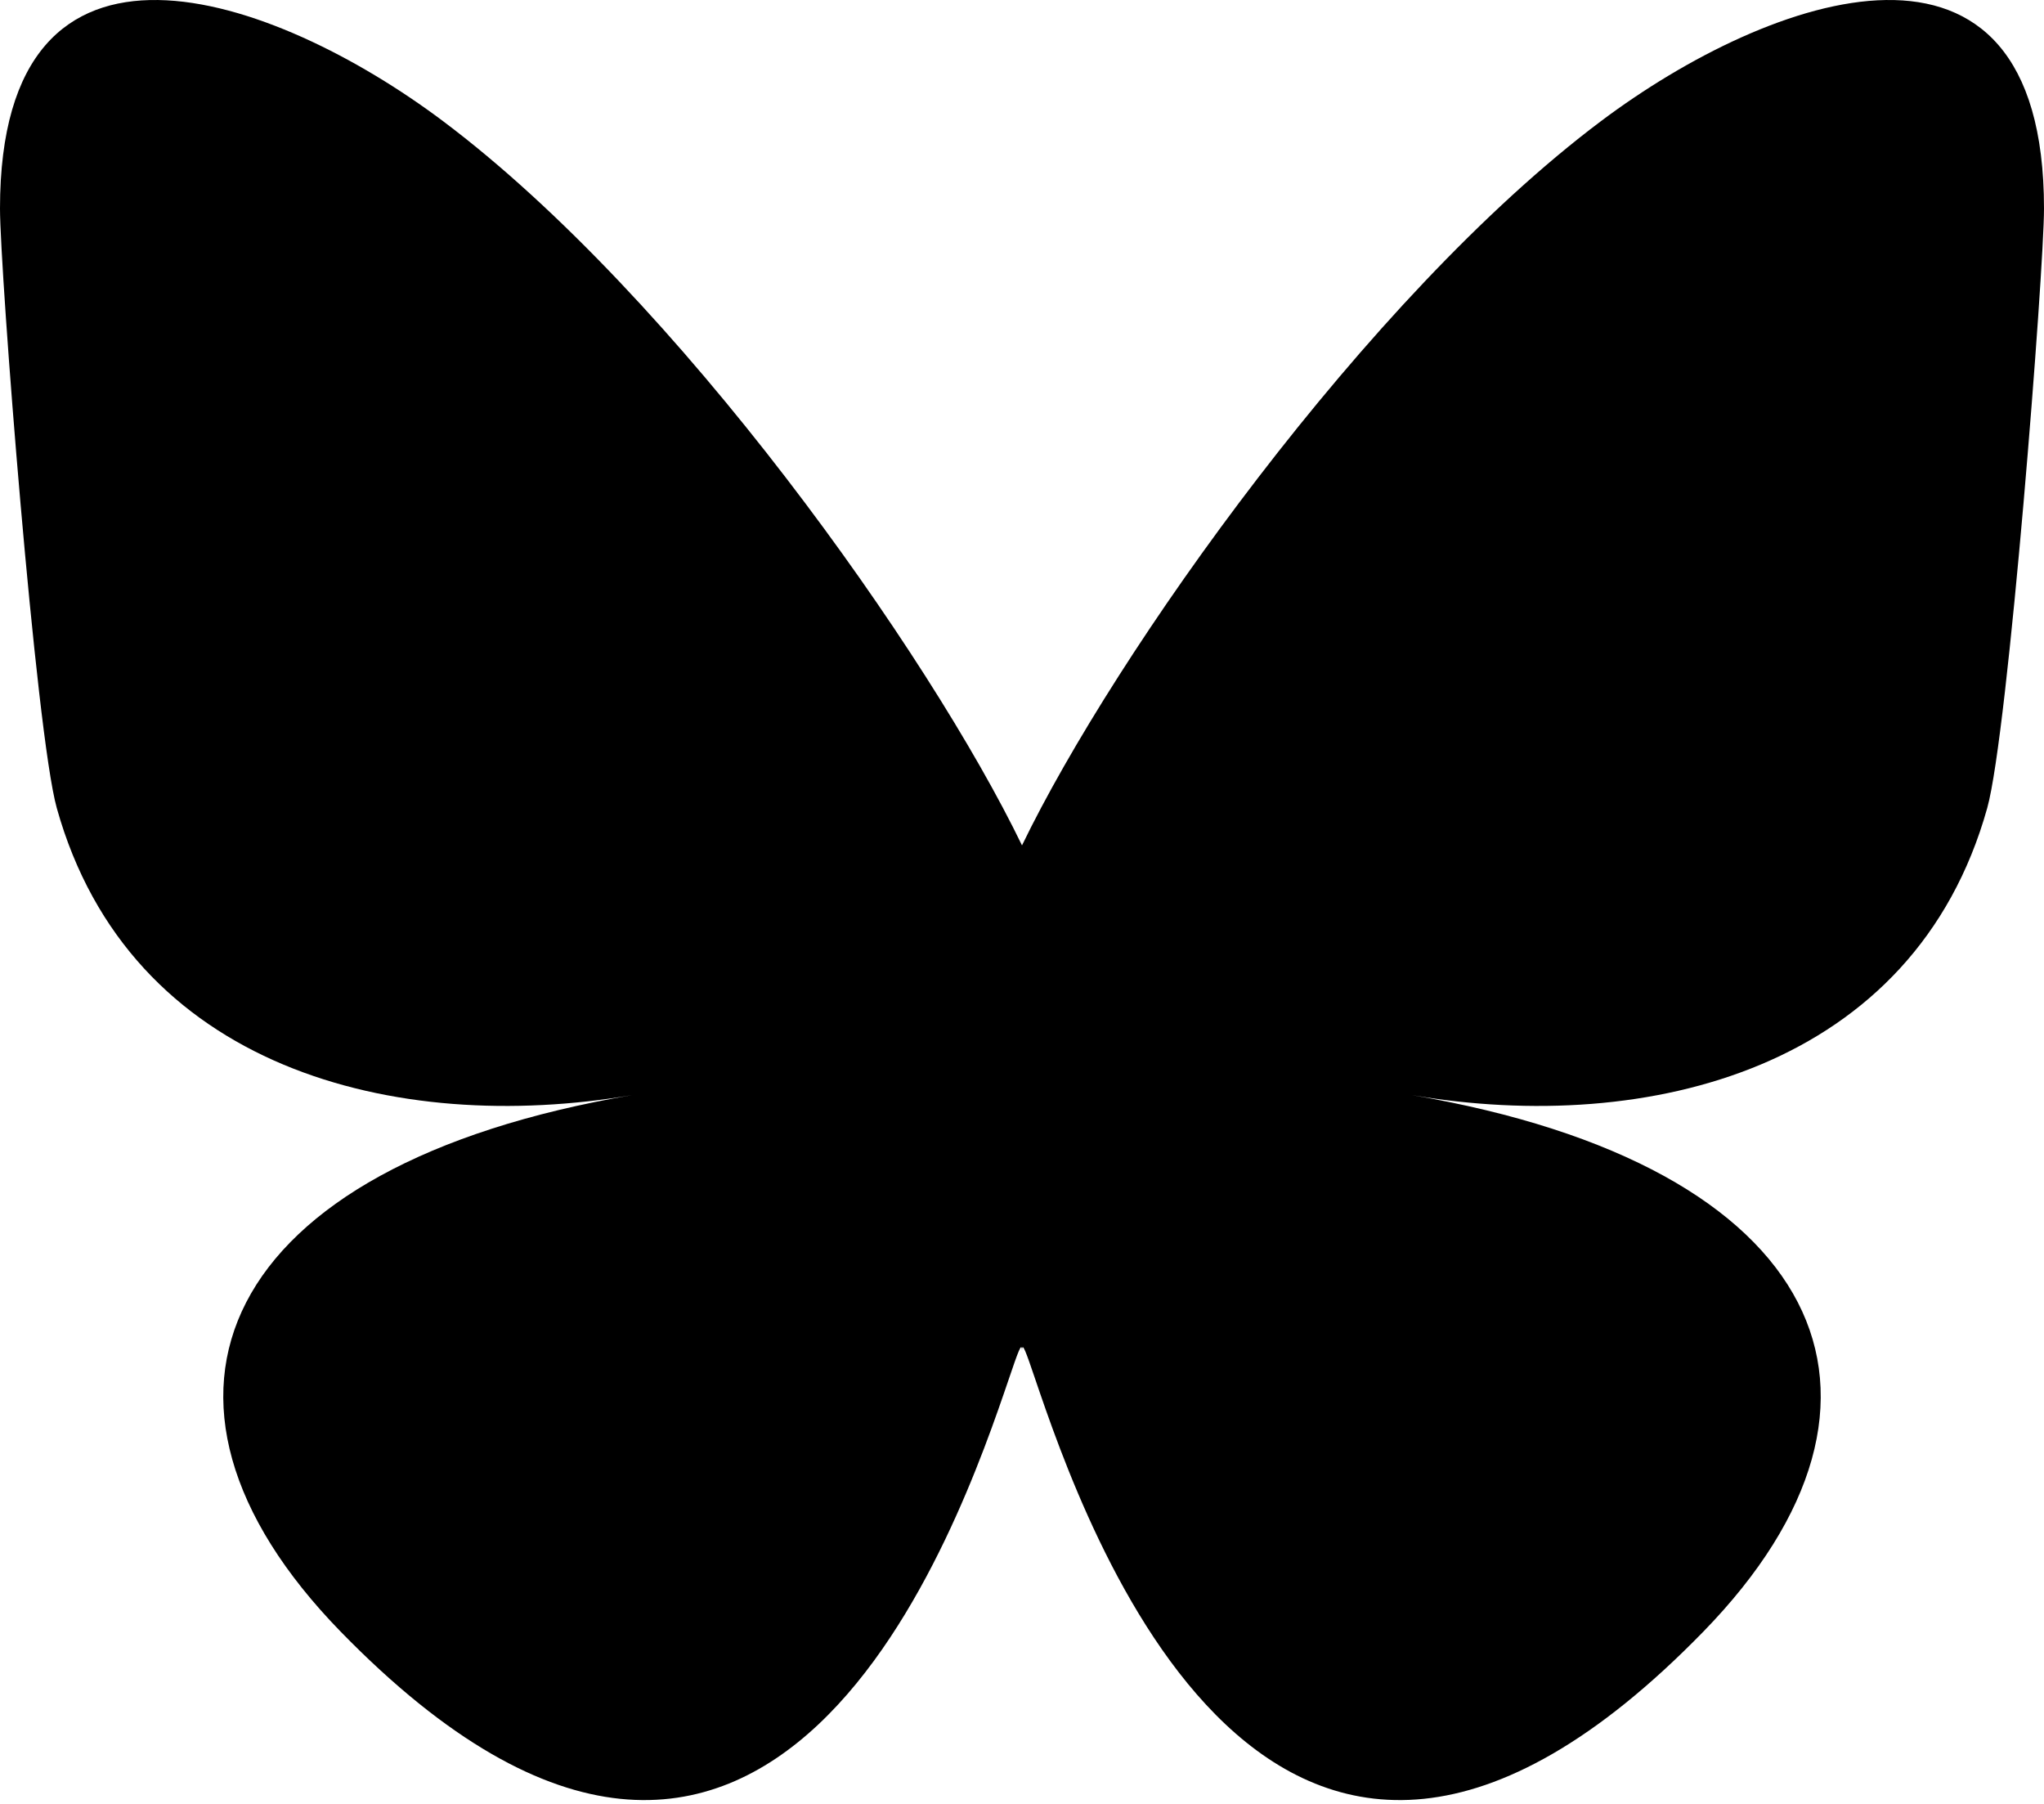
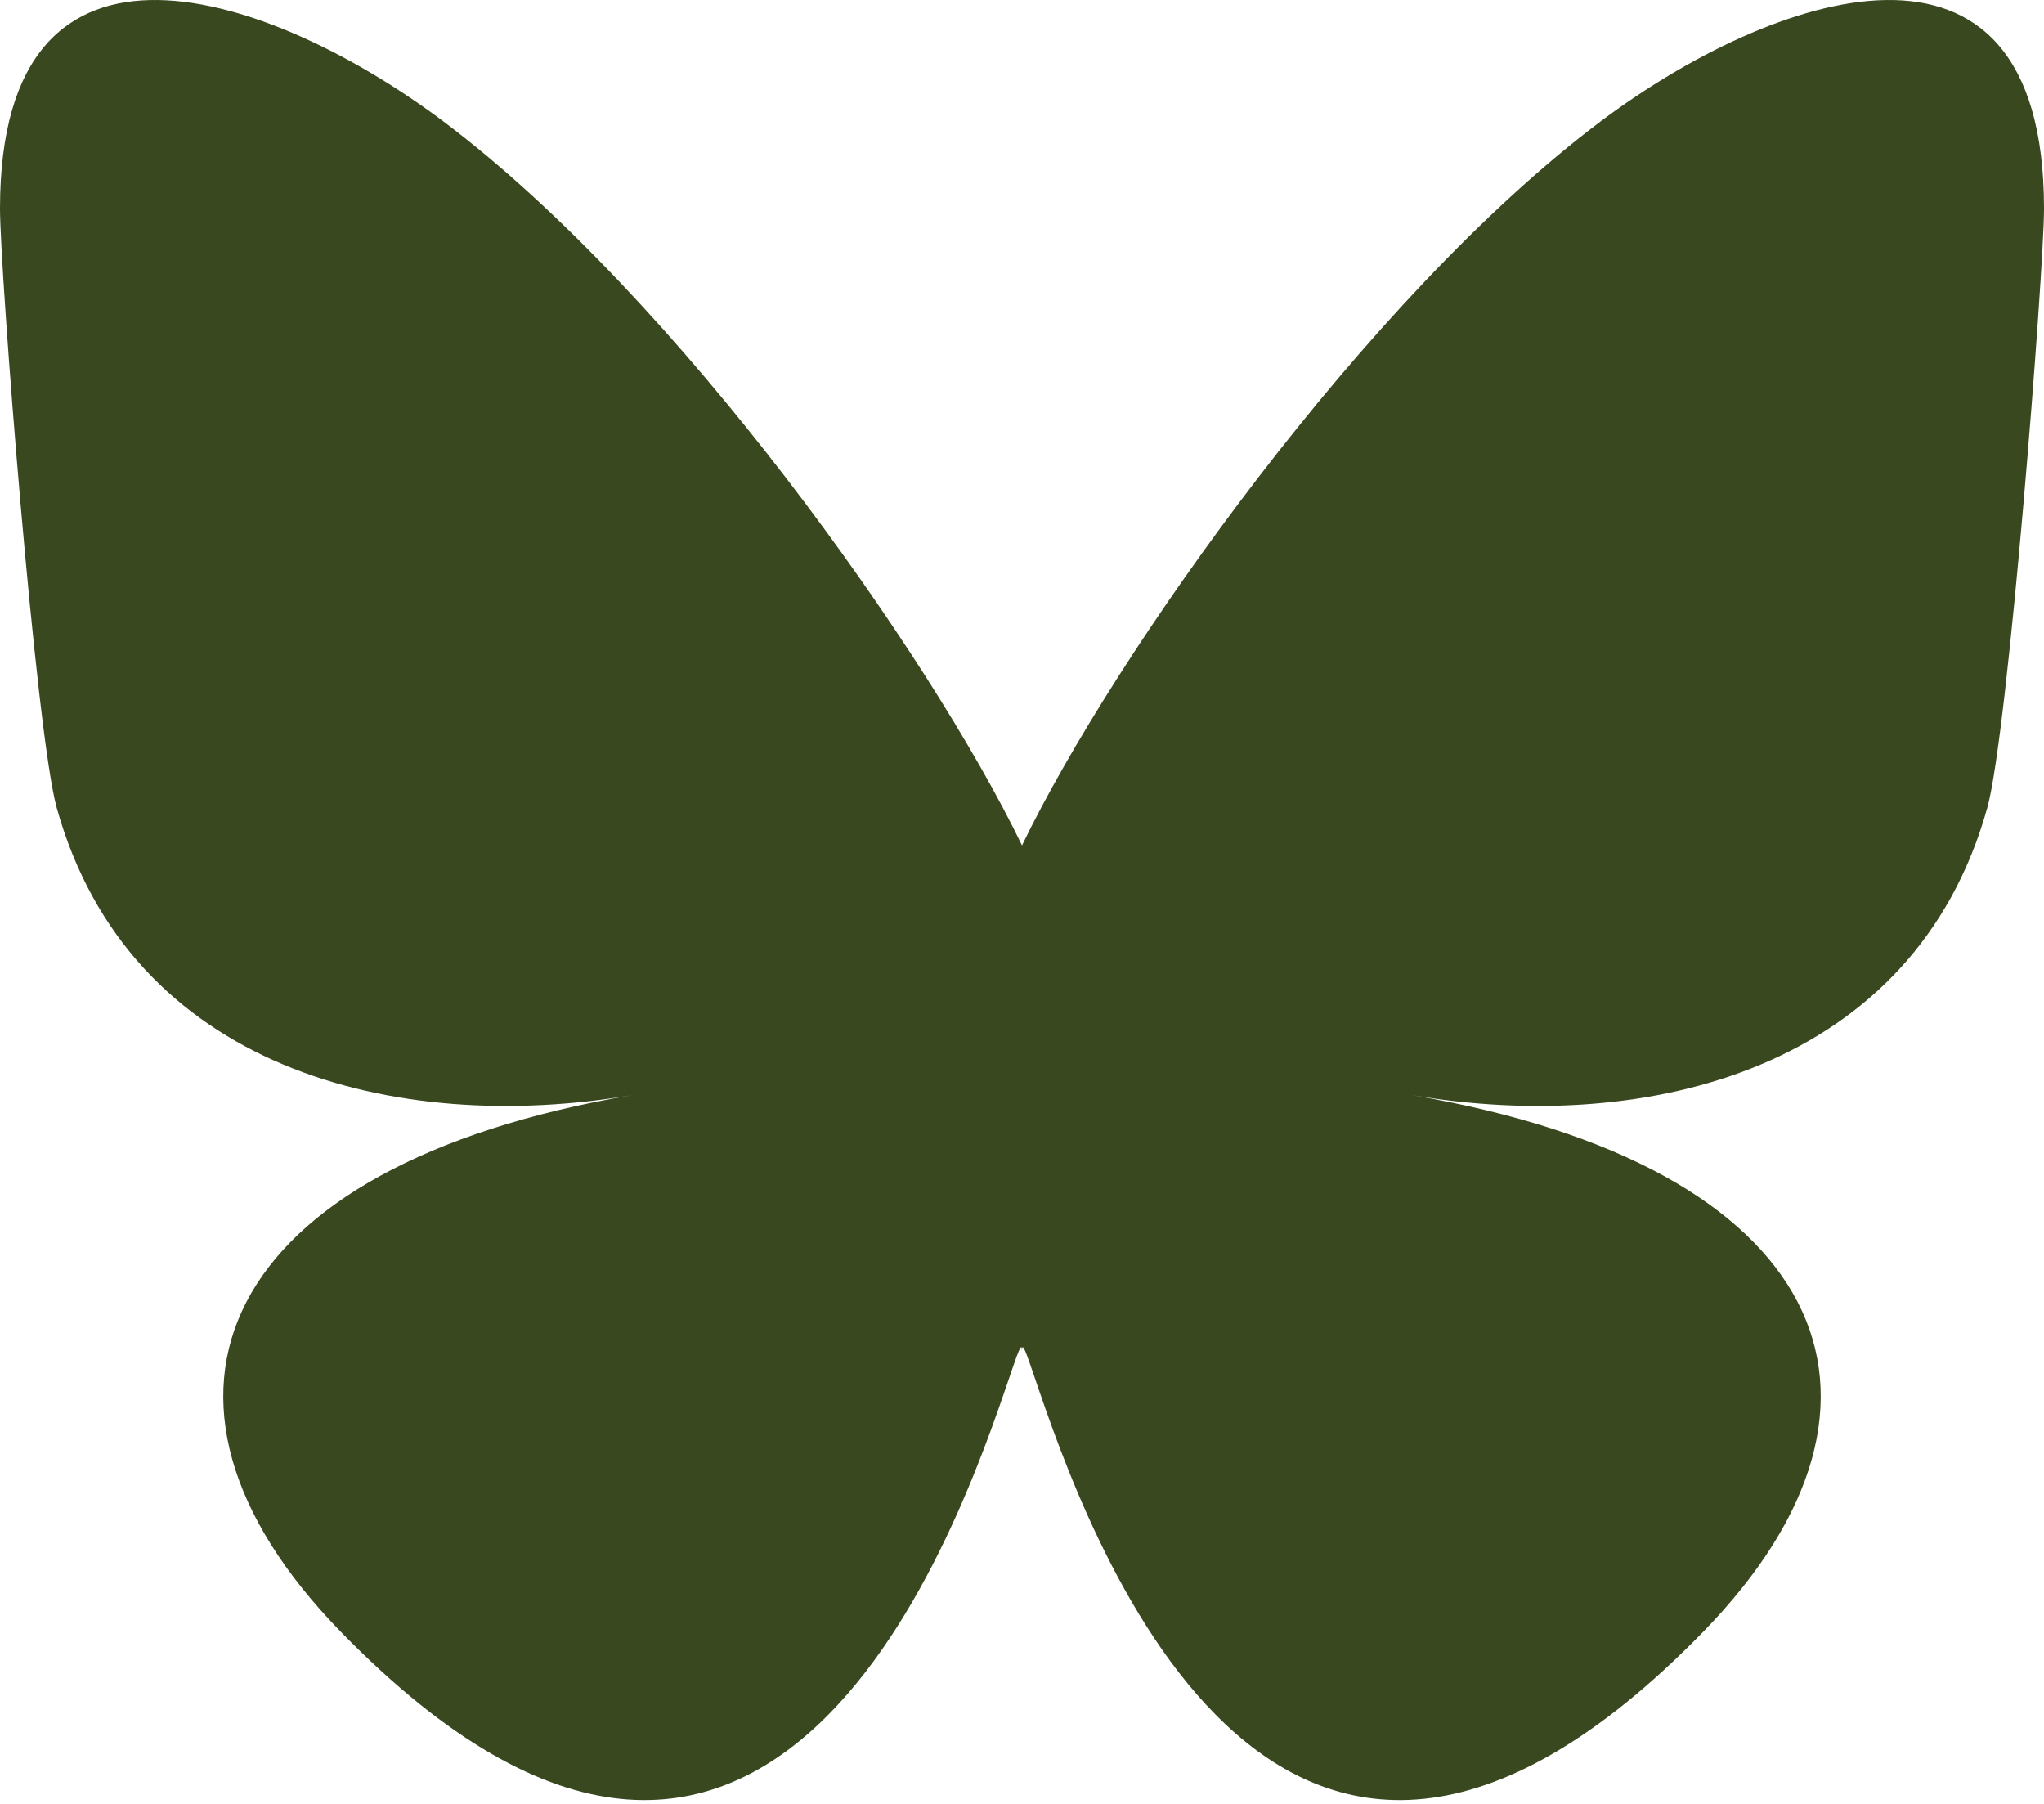
- <svg xmlns="http://www.w3.org/2000/svg" width="568" height="501" viewBox="0 0 568 501" fill="none">
-   <path d="M123.121 33.664C188.241 82.553 258.281 181.681 284 234.873C309.719 181.681 379.759 82.553 444.879 33.664C491.866 -1.612 568 -28.906 568 57.946C568 75.292 558.055 203.659 552.222 224.501C531.947 296.954 458.067 315.434 392.347 304.249C507.222 323.8 536.444 388.56 473.333 453.32C353.473 576.312 301.061 422.461 287.631 383.039C285.169 375.812 284.017 372.431 284 375.306C283.983 372.431 282.831 375.812 280.369 383.039C266.939 422.461 214.527 576.312 94.667 453.32C31.556 388.56 60.778 323.8 175.653 304.249C109.933 315.434 36.053 296.954 15.778 224.501C9.945 203.659 0 75.292 0 57.946C0 -28.906 76.135 -1.612 123.121 33.664Z" fill="black" />
+ <svg xmlns="http://www.w3.org/2000/svg" width="568" height="501" viewBox="0 0 568 501">
+   <path d="M123.121 33.664C188.241 82.553 258.281 181.681 284 234.873C309.719 181.681 379.759 82.553 444.879 33.664C491.866 -1.612 568 -28.906 568 57.946C568 75.292 558.055 203.659 552.222 224.501C531.947 296.954 458.067 315.434 392.347 304.249C507.222 323.8 536.444 388.56 473.333 453.32C353.473 576.312 301.061 422.461 287.631 383.039C285.169 375.812 284.017 372.431 284 375.306C283.983 372.431 282.831 375.812 280.369 383.039C266.939 422.461 214.527 576.312 94.667 453.32C31.556 388.56 60.778 323.8 175.653 304.249C109.933 315.434 36.053 296.954 15.778 224.501C9.945 203.659 0 75.292 0 57.946C0 -28.906 76.135 -1.612 123.121 33.664Z" fill="#39481f" />
</svg>
